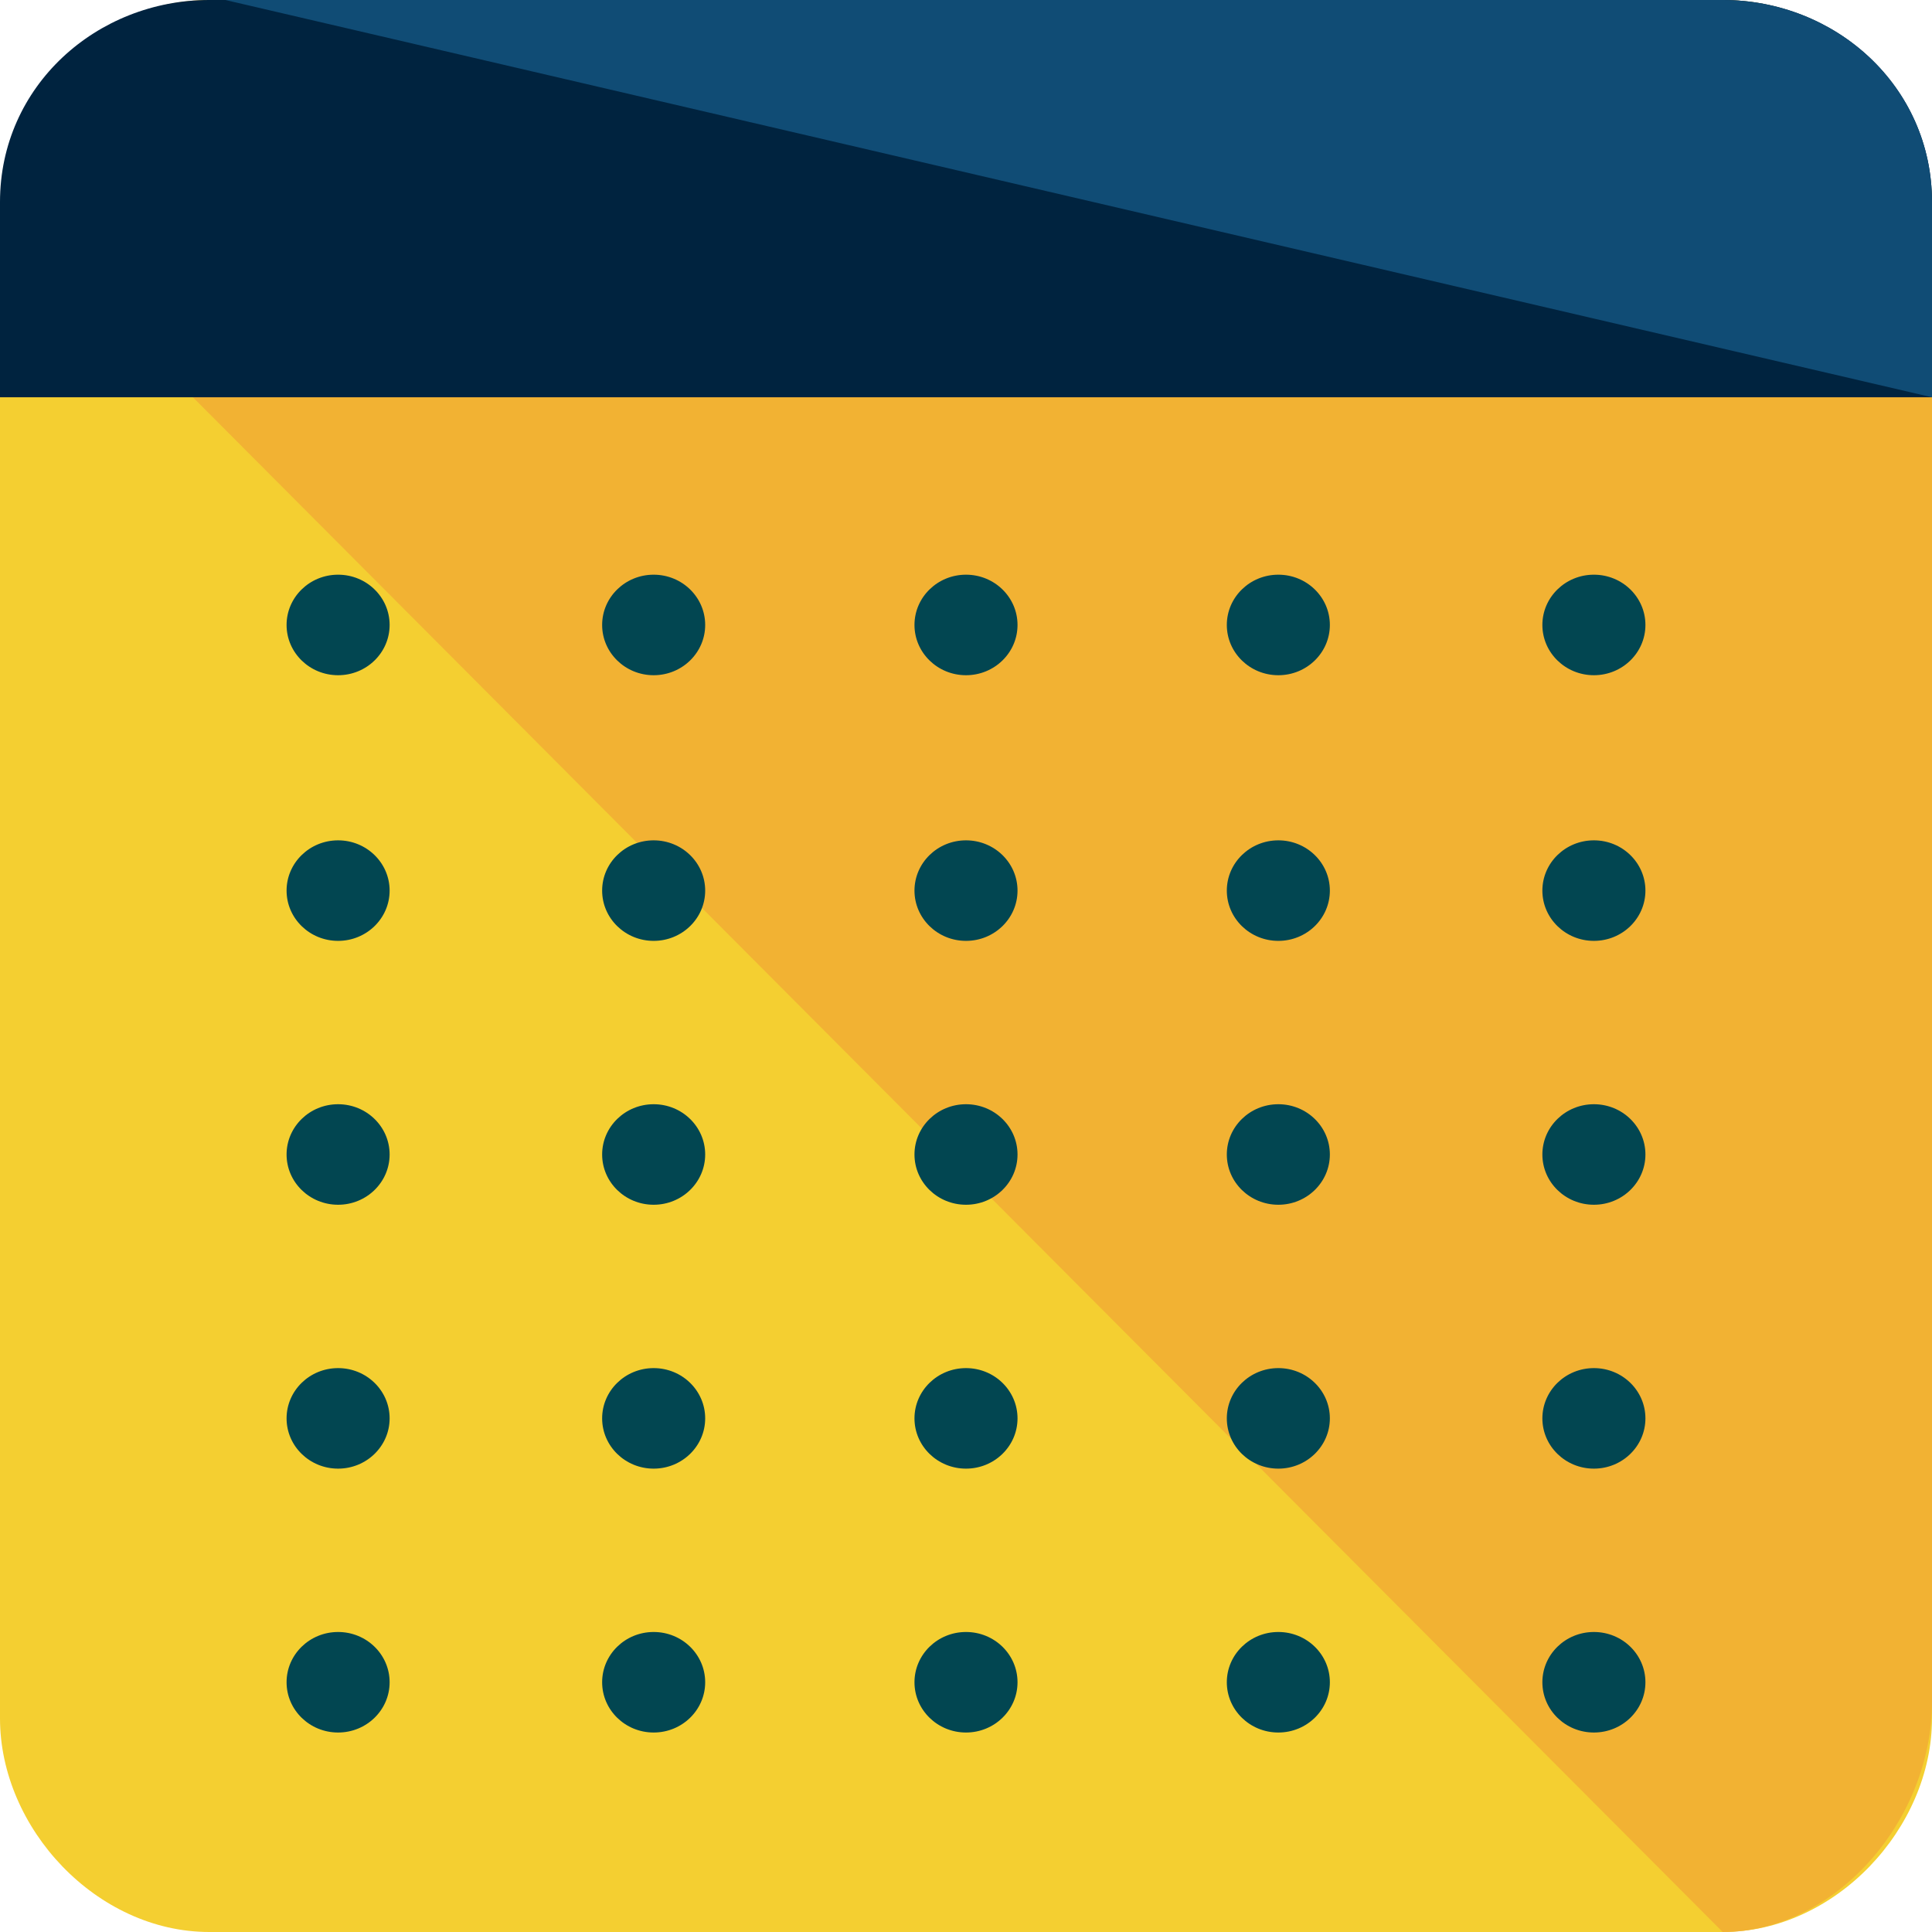
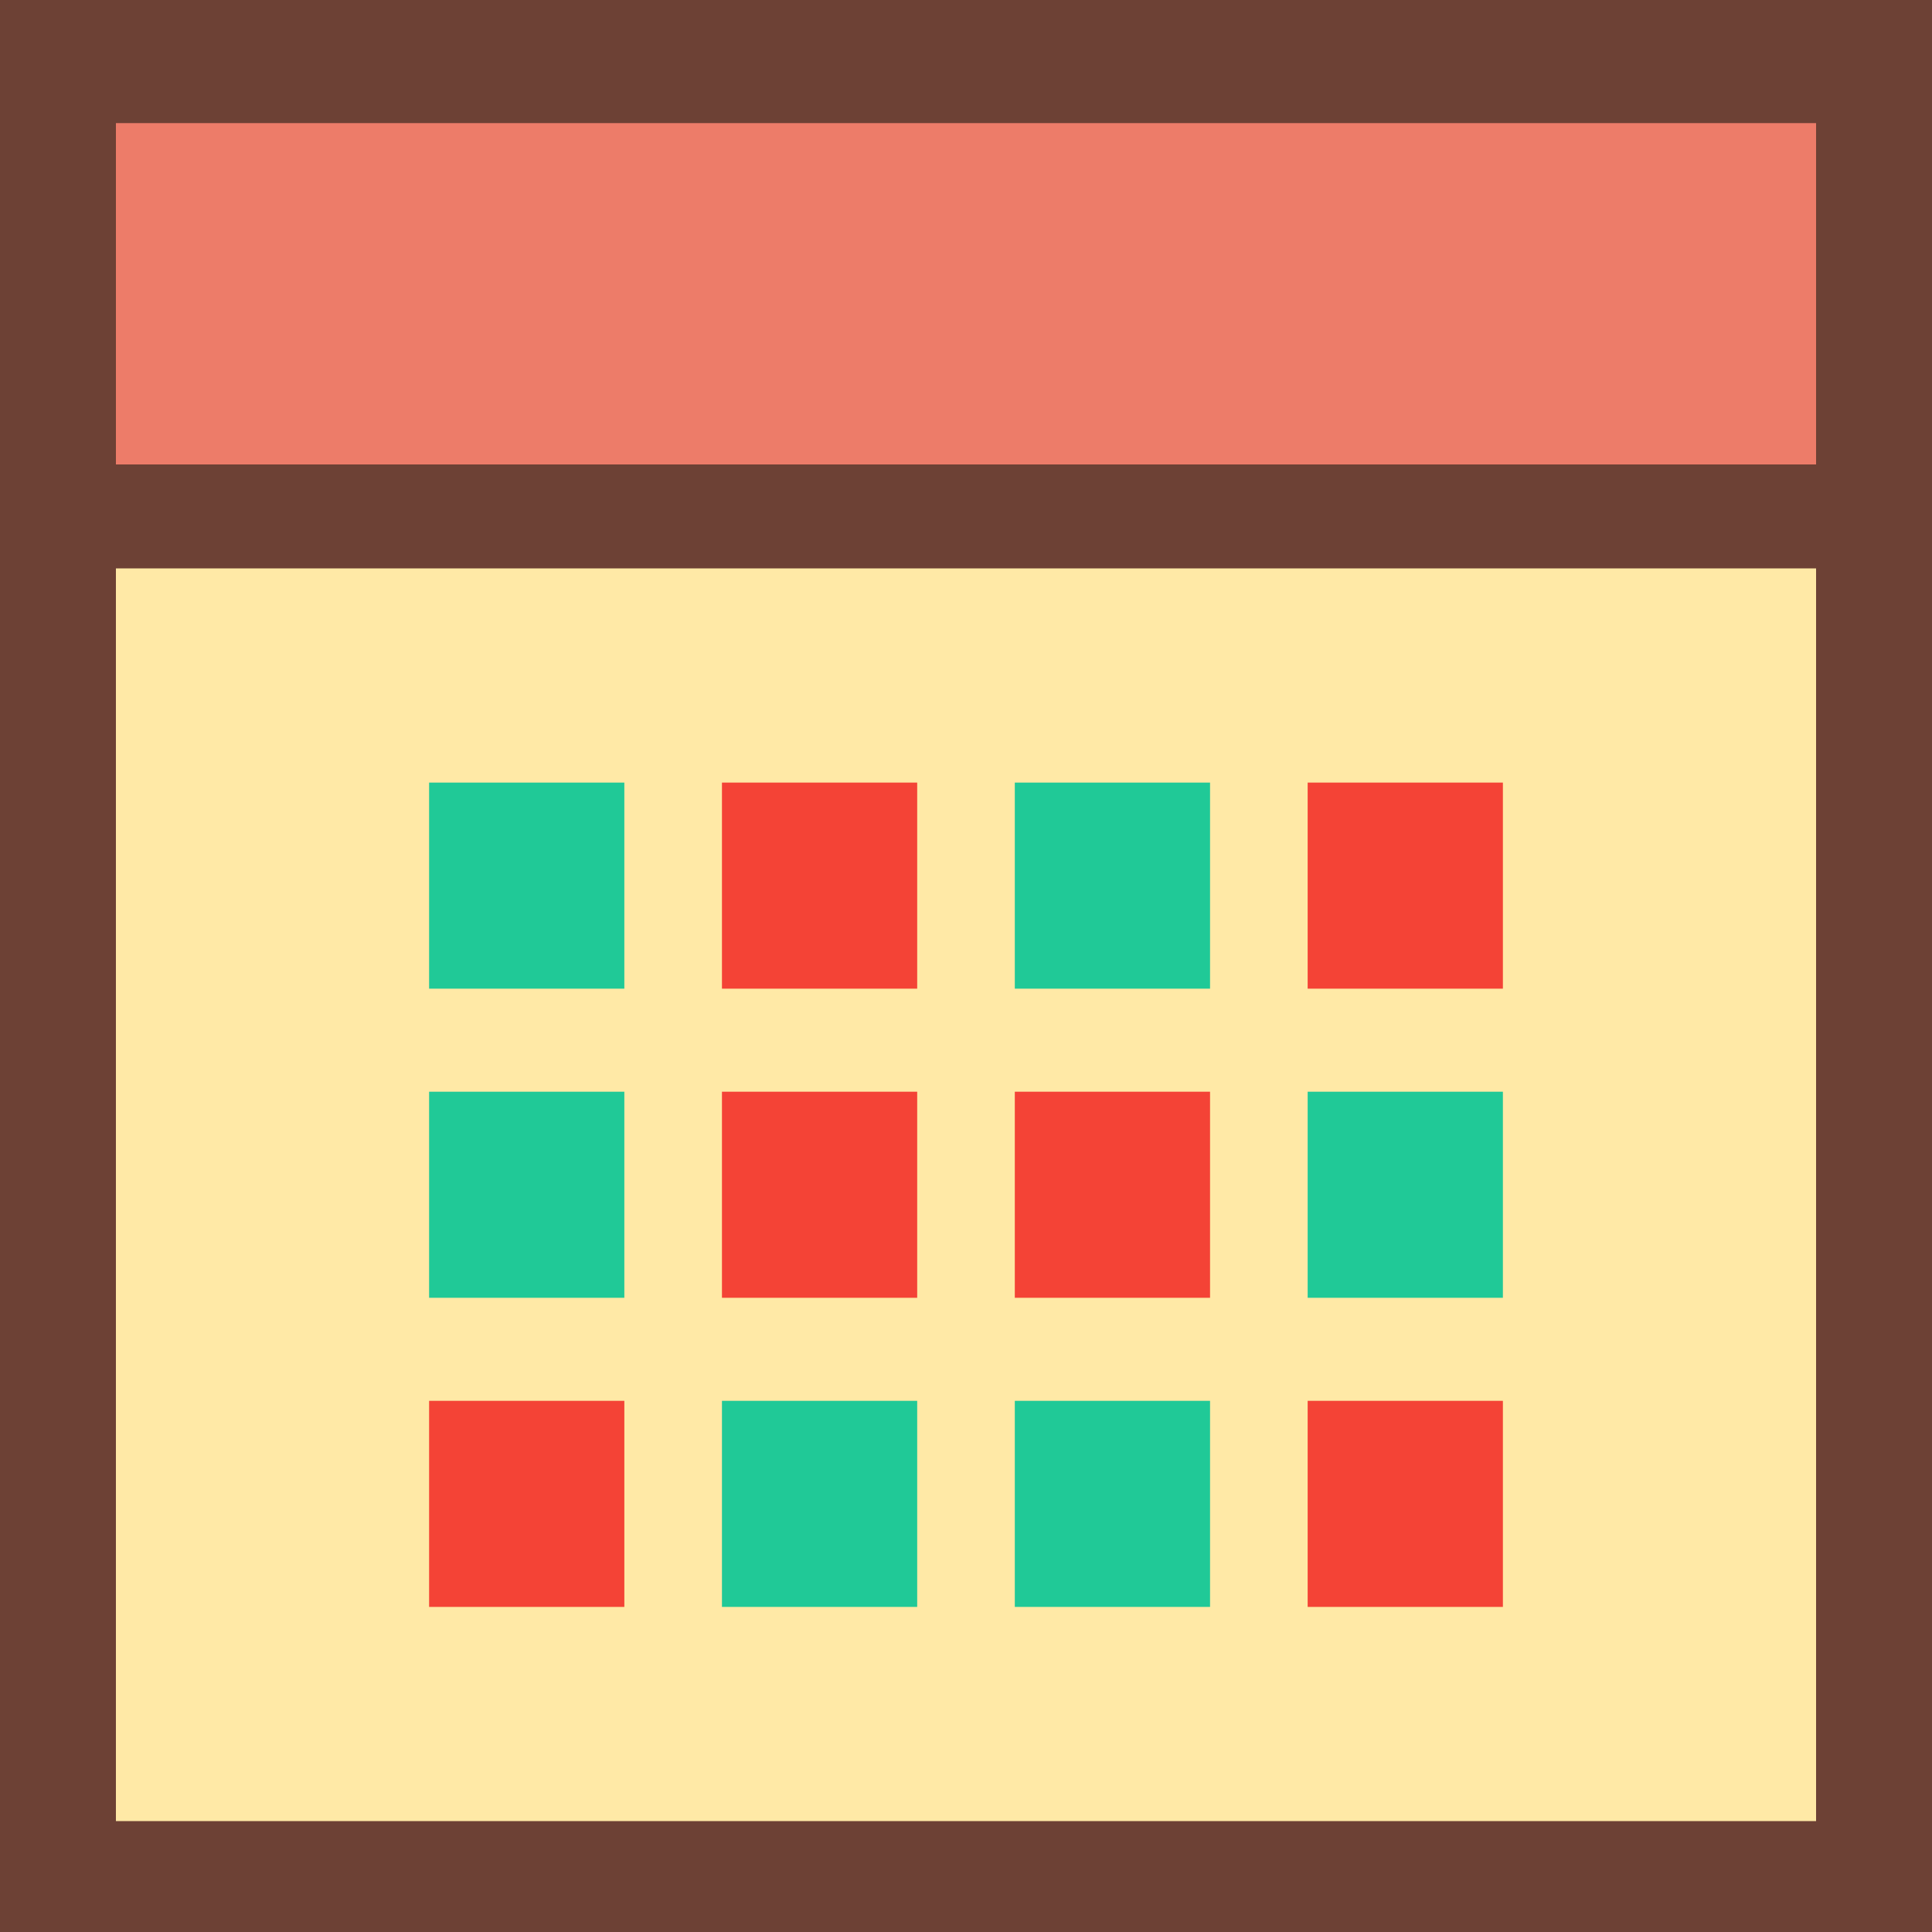
- <svg xmlns="http://www.w3.org/2000/svg" version="1.1" id="Layer_1" x="0px" y="0px" viewBox="0 0 24 24" xml:space="preserve" width="24" height="24">
-   <defs id="defs95" />
-   <path style="fill:#f4cf31;stroke-width:0.049" d="M 24,21.346 C 24,22.712 22.8,24 21.4,24 H 2.6 C 1.2,24 0,22.712 0,21.346 V 4.137 C 0,2.771 1.2,1.756 2.6,1.756 h 18.8 c 1.4,0 2.6,1.015 2.6,2.38 z" id="path2" />
-   <path style="fill:#f2b233;stroke-width:0.051" d="M 0.08,2.611 C 0.08,1.137 1.2,0 2.6,0 H 21.4 C 22.8,0 24,1.095 24,2.568 V 21.137 C 24,22.611 22.8,24 21.4,24" id="path4" />
-   <path style="fill:#00233f;stroke-width:0.051" d="M 21.4,0 H 2.6 C 1.2,0 0,1.069 0,2.509 V 4.935 H 24 V 2.509 C 24,1.069 22.8,0 21.4,0 Z" id="path6" />
-   <path style="fill:#104c75;stroke-width:0.051" d="M 24,4.935 V 2.509 C 24,1.069 22.8,0 21.4,0 H 2.8" id="path8" />
-   <g id="g48" transform="matrix(0.05,0,0,0.04878049,-0.3,0)">
-     <circle style="fill:#024651" cx="90" cy="226.8" r="12.8" id="circle10" />
-     <circle style="fill:#024651" cx="168.4" cy="226.8" r="12.8" id="circle12" />
-     <circle style="fill:#024651" cx="246" cy="226.8" r="12.8" id="circle14" />
-     <circle style="fill:#024651;fill-opacity:1" cx="323.6" cy="226.8" r="12.8" id="circle16" />
-     <circle style="fill:#024651" cx="90" cy="294" r="12.8" id="circle18" />
-     <circle style="fill:#024651" cx="168.4" cy="294" r="12.8" id="circle20" />
-     <circle style="fill:#024651" cx="246" cy="294" r="12.8" id="circle22" />
-     <circle style="fill:#024651;fill-opacity:1" cx="323.6" cy="294" r="12.8" id="circle24" />
-     <circle style="fill:#024651;fill-opacity:1" cx="402" cy="294" r="12.8" id="circle26" />
-     <circle style="fill:#024651" cx="90" cy="361.2" r="12.8" id="circle28" />
-     <circle style="fill:#024651;fill-opacity:1" cx="168.4" cy="361.2" r="12.8" id="circle30" />
-     <circle style="fill:#024651" cx="246" cy="361.2" r="12.8" id="circle32" />
-     <circle style="fill:#024651;fill-opacity:1" cx="323.6" cy="361.2" r="12.8" id="circle34" />
-     <circle style="fill:#024651;fill-opacity:1" cx="402" cy="361.2" r="12.8" id="circle36" />
-     <circle style="fill:#024651" cx="90" cy="428.4" r="12.8" id="circle38" />
-     <circle style="fill:#024651" cx="168.4" cy="428.4" r="12.8" id="circle40" />
-     <circle style="fill:#024651" cx="246" cy="428.4" r="12.8" id="circle42" />
-     <circle style="fill:#024651;fill-opacity:1" cx="323.6" cy="428.4" r="12.8" id="circle44" />
-     <circle style="fill:#024651;fill-opacity:1" cx="402" cy="428.4" r="12.8" id="circle46" />
-     <circle style="fill:#024651;fill-opacity:1" cx="402" cy="226.799" r="12.8" id="circle472" />
-     <circle style="fill:#024651" cx="90" cy="159.15" r="12.8" id="circle338" />
-     <circle style="fill:#024651" cx="168.4" cy="159.15" r="12.8" id="circle340" />
-     <circle style="fill:#024651" cx="246" cy="159.15" r="12.8" id="circle342" />
-     <circle style="fill:#024651;fill-opacity:1" cx="323.6" cy="159.15" r="12.8" id="circle344" />
-     <circle style="fill:#024651;fill-opacity:1" cx="402" cy="159.149" r="12.8" id="circle346" />
+ <svg xmlns="http://www.w3.org/2000/svg" version="1" viewBox="0 0 25 25" enable-background="new 0 0 48 48" id="svg44" width="25" height="25">
+   <defs id="defs48" />
+   <g id="g8384">
+     <rect style="fill:#6d4135;fill-opacity:1;stroke-width:0.086;stroke-linecap:square" id="rect14124" width="25" height="5.269" x="0" y="0" />
+     <g id="g488" transform="matrix(0.04882812,0,0,0.04882812,29.86978,-1.035513)">
+ </g>
+     <g id="g490" transform="matrix(0.04882812,0,0,0.04882812,29.86978,-1.035513)">
+ </g>
+     <g id="g492" transform="matrix(0.04882812,0,0,0.04882812,29.86978,-1.035513)">
+ </g>
+     <g id="g494" transform="matrix(0.04882812,0,0,0.04882812,29.86978,-1.035513)">
+ </g>
+     <g id="g496" transform="matrix(0.04882812,0,0,0.04882812,29.86978,-1.035513)">
+ </g>
+     <g id="g498" transform="matrix(0.04882812,0,0,0.04882812,29.86978,-1.035513)">
+ </g>
+     <g id="g500" transform="matrix(0.04882812,0,0,0.04882812,29.86978,-1.035513)">
+ </g>
+     <g id="g502" transform="matrix(0.04882812,0,0,0.04882812,29.86978,-1.035513)">
+ </g>
+     <g id="g504" transform="matrix(0.04882812,0,0,0.04882812,29.86978,-1.035513)">
+ </g>
+     <g id="g506" transform="matrix(0.04882812,0,0,0.04882812,29.86978,-1.035513)">
+ </g>
+     <g id="g508" transform="matrix(0.04882812,0,0,0.04882812,29.86978,-1.035513)">
+ </g>
+     <g id="g510" transform="matrix(0.04882812,0,0,0.04882812,29.86978,-1.035513)">
+ </g>
+     <g id="g512" transform="matrix(0.04882812,0,0,0.04882812,29.86978,-1.035513)">
+ </g>
+     <g id="g514" transform="matrix(0.04882812,0,0,0.04882812,29.86978,-1.035513)">
+ </g>
+     <g id="g516" transform="matrix(0.04882812,0,0,0.04882812,29.86978,-1.035513)">
+ </g>
+     <g id="g14132" transform="matrix(1,0,0,1.02823,9.0040589e-7,-1.619846)">
+       <g id="g681" style="fill:#6d4135;fill-opacity:1" transform="matrix(0.04882812,0,0,0.05102041,0,-0.2334492)">
+         <polygon style="fill:#6d4135;fill-opacity:1" points="256,512 192.266,320.968 256,120 512,120 512,512 " id="polygon456" />
+         <g id="g462" style="fill:#6d4135;fill-opacity:1">
+           <rect y="120" style="fill:#6d4135;fill-opacity:1" width="256" height="392" id="rect458" x="0" />
+           <polygon style="fill:#6d4135;fill-opacity:1" points="256,482 199.734,316 256,150 482,150 482,482 " id="polygon460" />
+         </g>
+       </g>
+     </g>
+     <rect class="cls-2" x="1.5" y="1.593" width="22" height="4.417" id="rect10" style="fill:#ed7c69;stroke-width:0.044" />
+     <g id="g14155" transform="matrix(1,0,0,0.9535212,-22.2035,5.986832)" style="fill:#ffe9a6">
+       <rect class="cls-1" x="1.389" y="7.324" width="22" height="17" id="rect8" style="fill:#ffe9a6;stroke-width:0.048" transform="translate(22.31445,-5.889)" />
+     </g>
+     <g fill="#90a4ae" id="g42" transform="matrix(0.6315789,0,0,0.6666667,-2.657895,-3.206598)">
+       <rect x="13" y="20" width="4" height="4" id="rect18" style="fill:#20c997;fill-opacity:1" />
+       <rect x="19" y="20" width="4" height="4" id="rect20" style="fill:#f44336;fill-opacity:1" />
+       <rect x="25" y="20" width="4" height="4" id="rect22" style="fill:#20c997;fill-opacity:1" />
+       <rect x="31" y="20" width="4" height="4" id="rect24" style="fill:#f44336;fill-opacity:1" />
+       <rect x="13" y="26" width="4" height="4" id="rect26" style="fill:#20c997;fill-opacity:1" />
+       <rect x="19" y="26" width="4" height="4" id="rect28" style="fill:#f44336;fill-opacity:1" />
+       <rect x="25" y="26" width="4" height="4" id="rect30" style="fill:#f44336;fill-opacity:1" />
+       <rect x="31" y="26" width="4" height="4" id="rect32" style="fill:#20c997;fill-opacity:1" />
+       <rect x="13" y="32" width="4" height="4" id="rect34" style="fill:#f44336;fill-opacity:1" />
+       <rect x="19" y="32" width="4" height="4" id="rect36" style="fill:#20c997;fill-opacity:1" />
+       <rect x="25" y="32" width="4" height="4" id="rect38" style="fill:#20c997;fill-opacity:1" />
+       <rect x="31" y="32" width="4" height="4" id="rect40" style="fill:#f44336;fill-opacity:1" />
+     </g>
  </g>
-   <g id="g62" transform="matrix(0.05,0,0,0.04878049,-0.3,0)">
- </g>
-   <g id="g64" transform="matrix(0.05,0,0,0.04878049,-0.3,0)">
- </g>
-   <g id="g66" transform="matrix(0.05,0,0,0.04878049,-0.3,0)">
- </g>
-   <g id="g68" transform="matrix(0.05,0,0,0.04878049,-0.3,0)">
- </g>
-   <g id="g70" transform="matrix(0.05,0,0,0.04878049,-0.3,0)">
- </g>
-   <g id="g72" transform="matrix(0.05,0,0,0.04878049,-0.3,0)">
- </g>
-   <g id="g74" transform="matrix(0.05,0,0,0.04878049,-0.3,0)">
- </g>
-   <g id="g76" transform="matrix(0.05,0,0,0.04878049,-0.3,0)">
- </g>
-   <g id="g78" transform="matrix(0.05,0,0,0.04878049,-0.3,0)">
- </g>
-   <g id="g80" transform="matrix(0.05,0,0,0.04878049,-0.3,0)">
- </g>
-   <g id="g82" transform="matrix(0.05,0,0,0.04878049,-0.3,0)">
- </g>
-   <g id="g84" transform="matrix(0.05,0,0,0.04878049,-0.3,0)">
- </g>
-   <g id="g86" transform="matrix(0.05,0,0,0.04878049,-0.3,0)">
- </g>
-   <g id="g88" transform="matrix(0.05,0,0,0.04878049,-0.3,0)">
- </g>
-   <g id="g90" transform="matrix(0.05,0,0,0.04878049,-0.3,0)">
- </g>
</svg>
